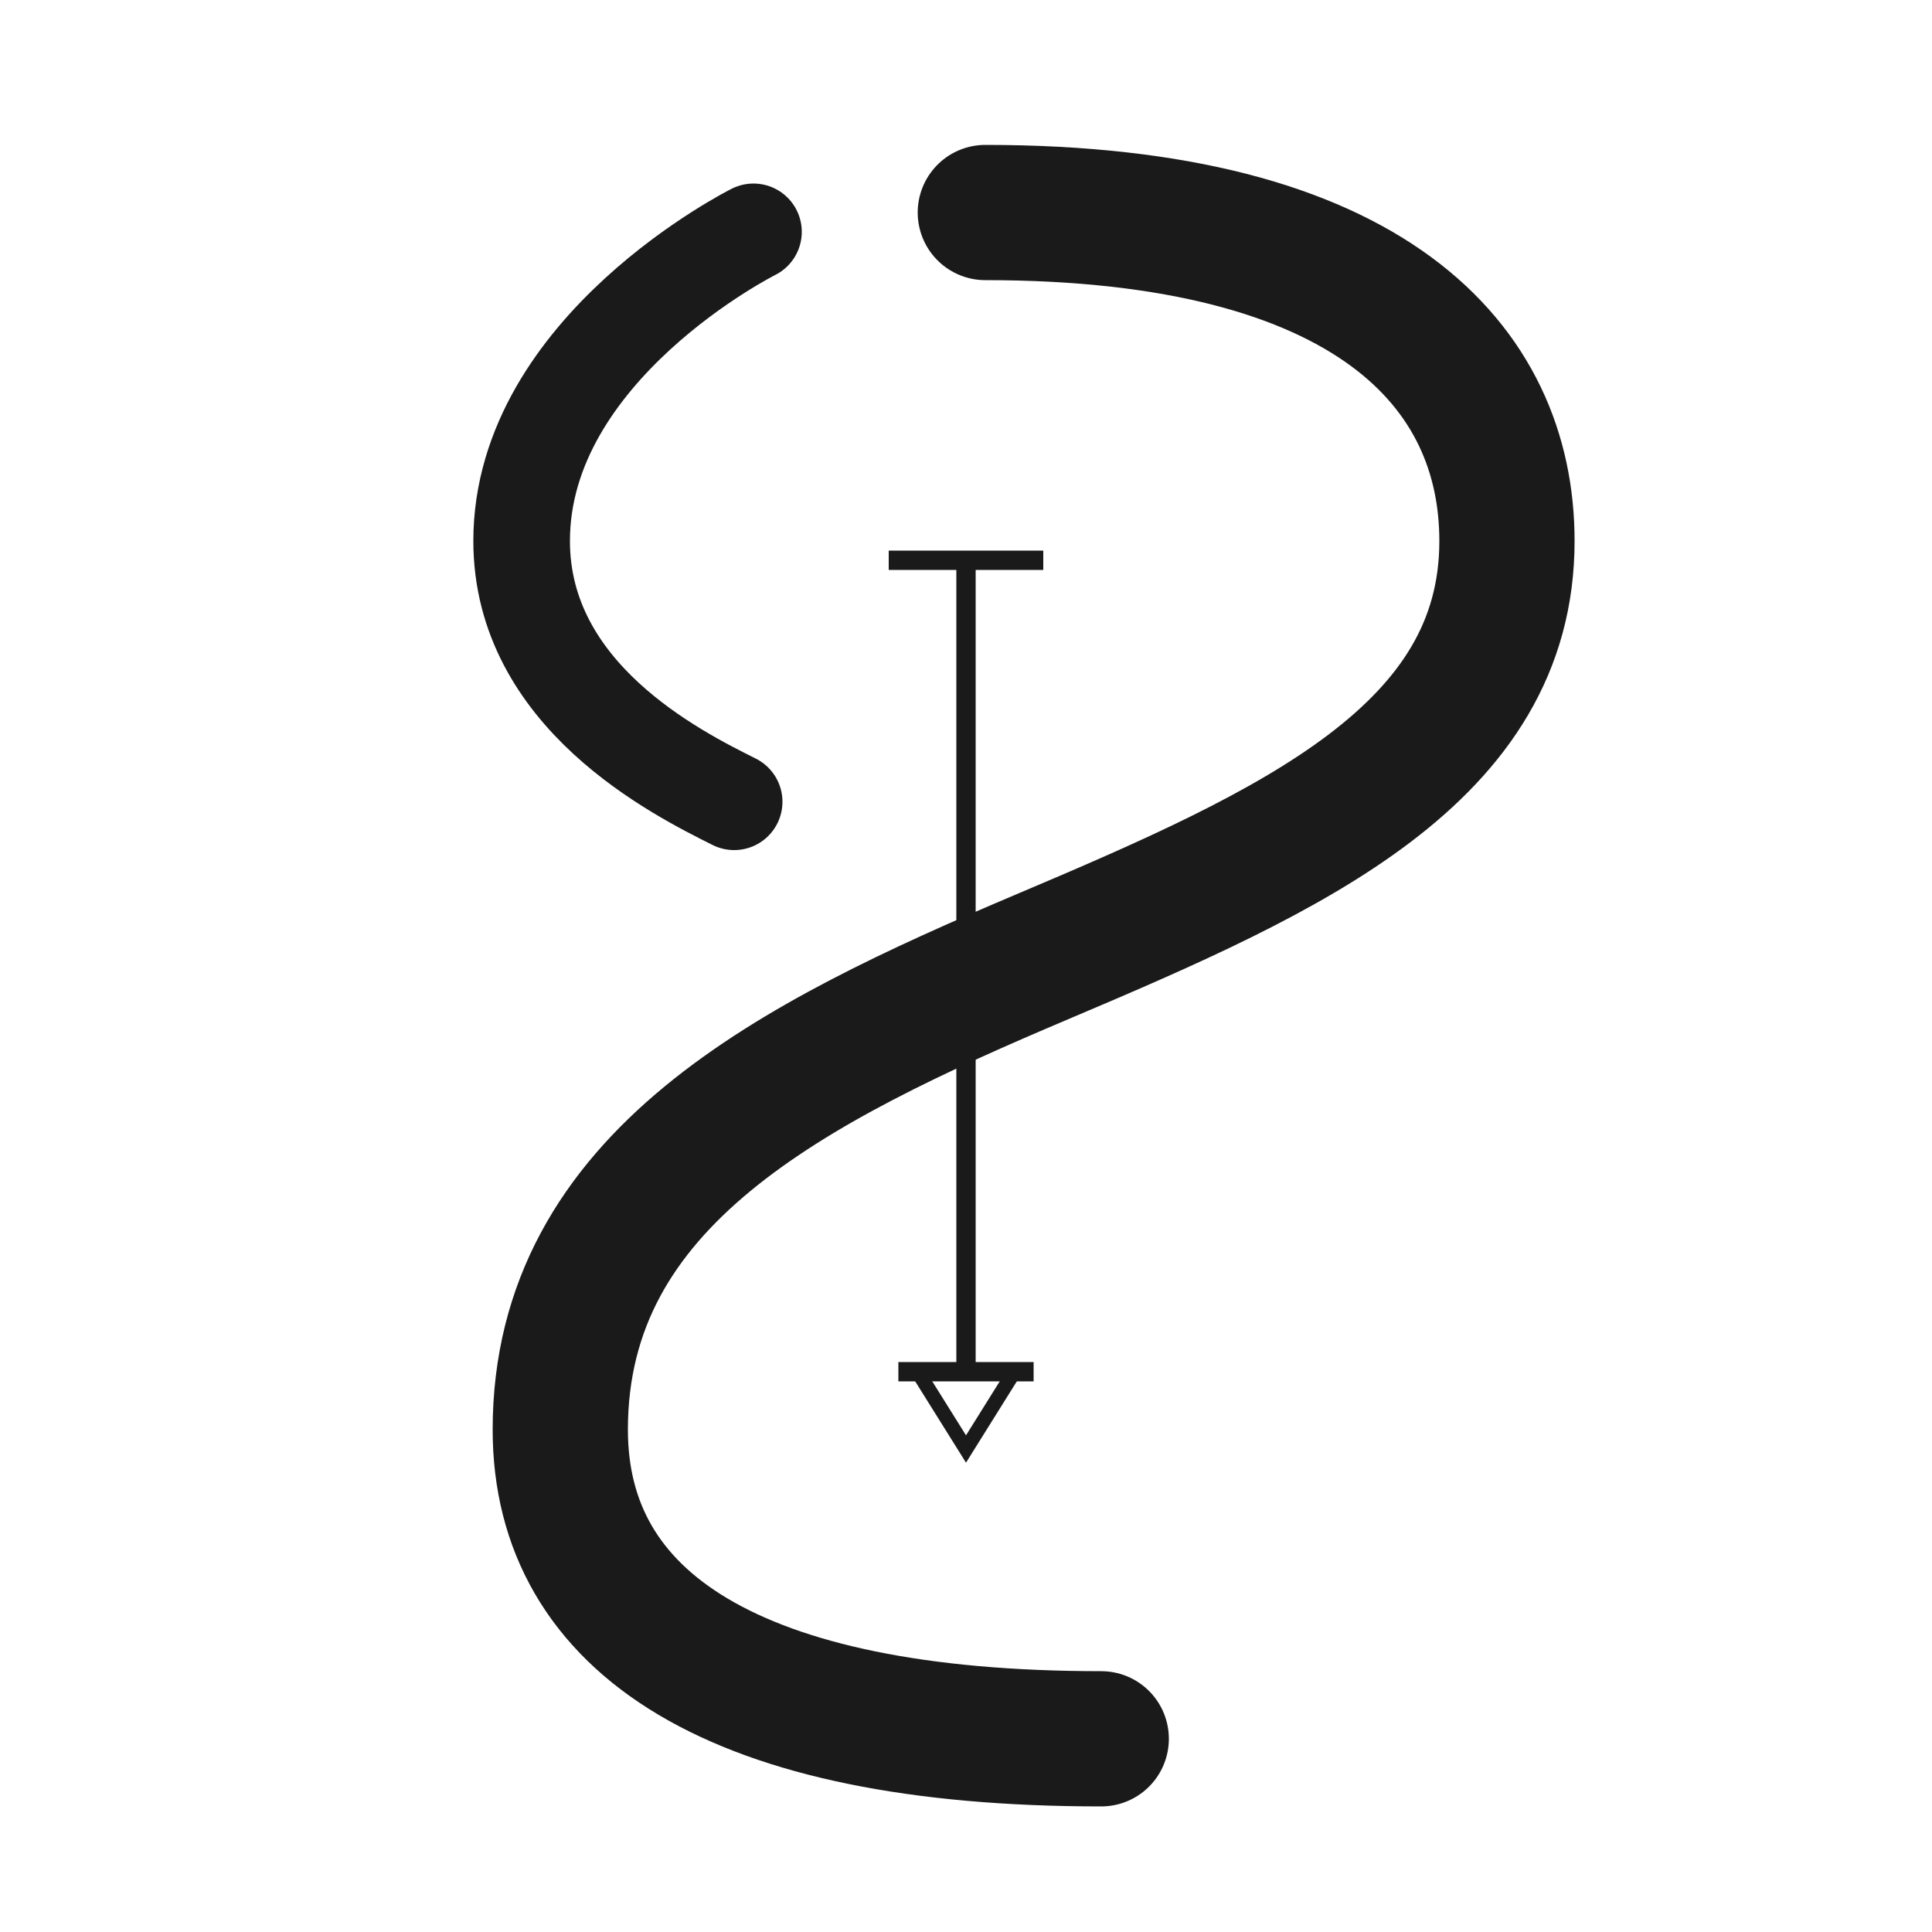
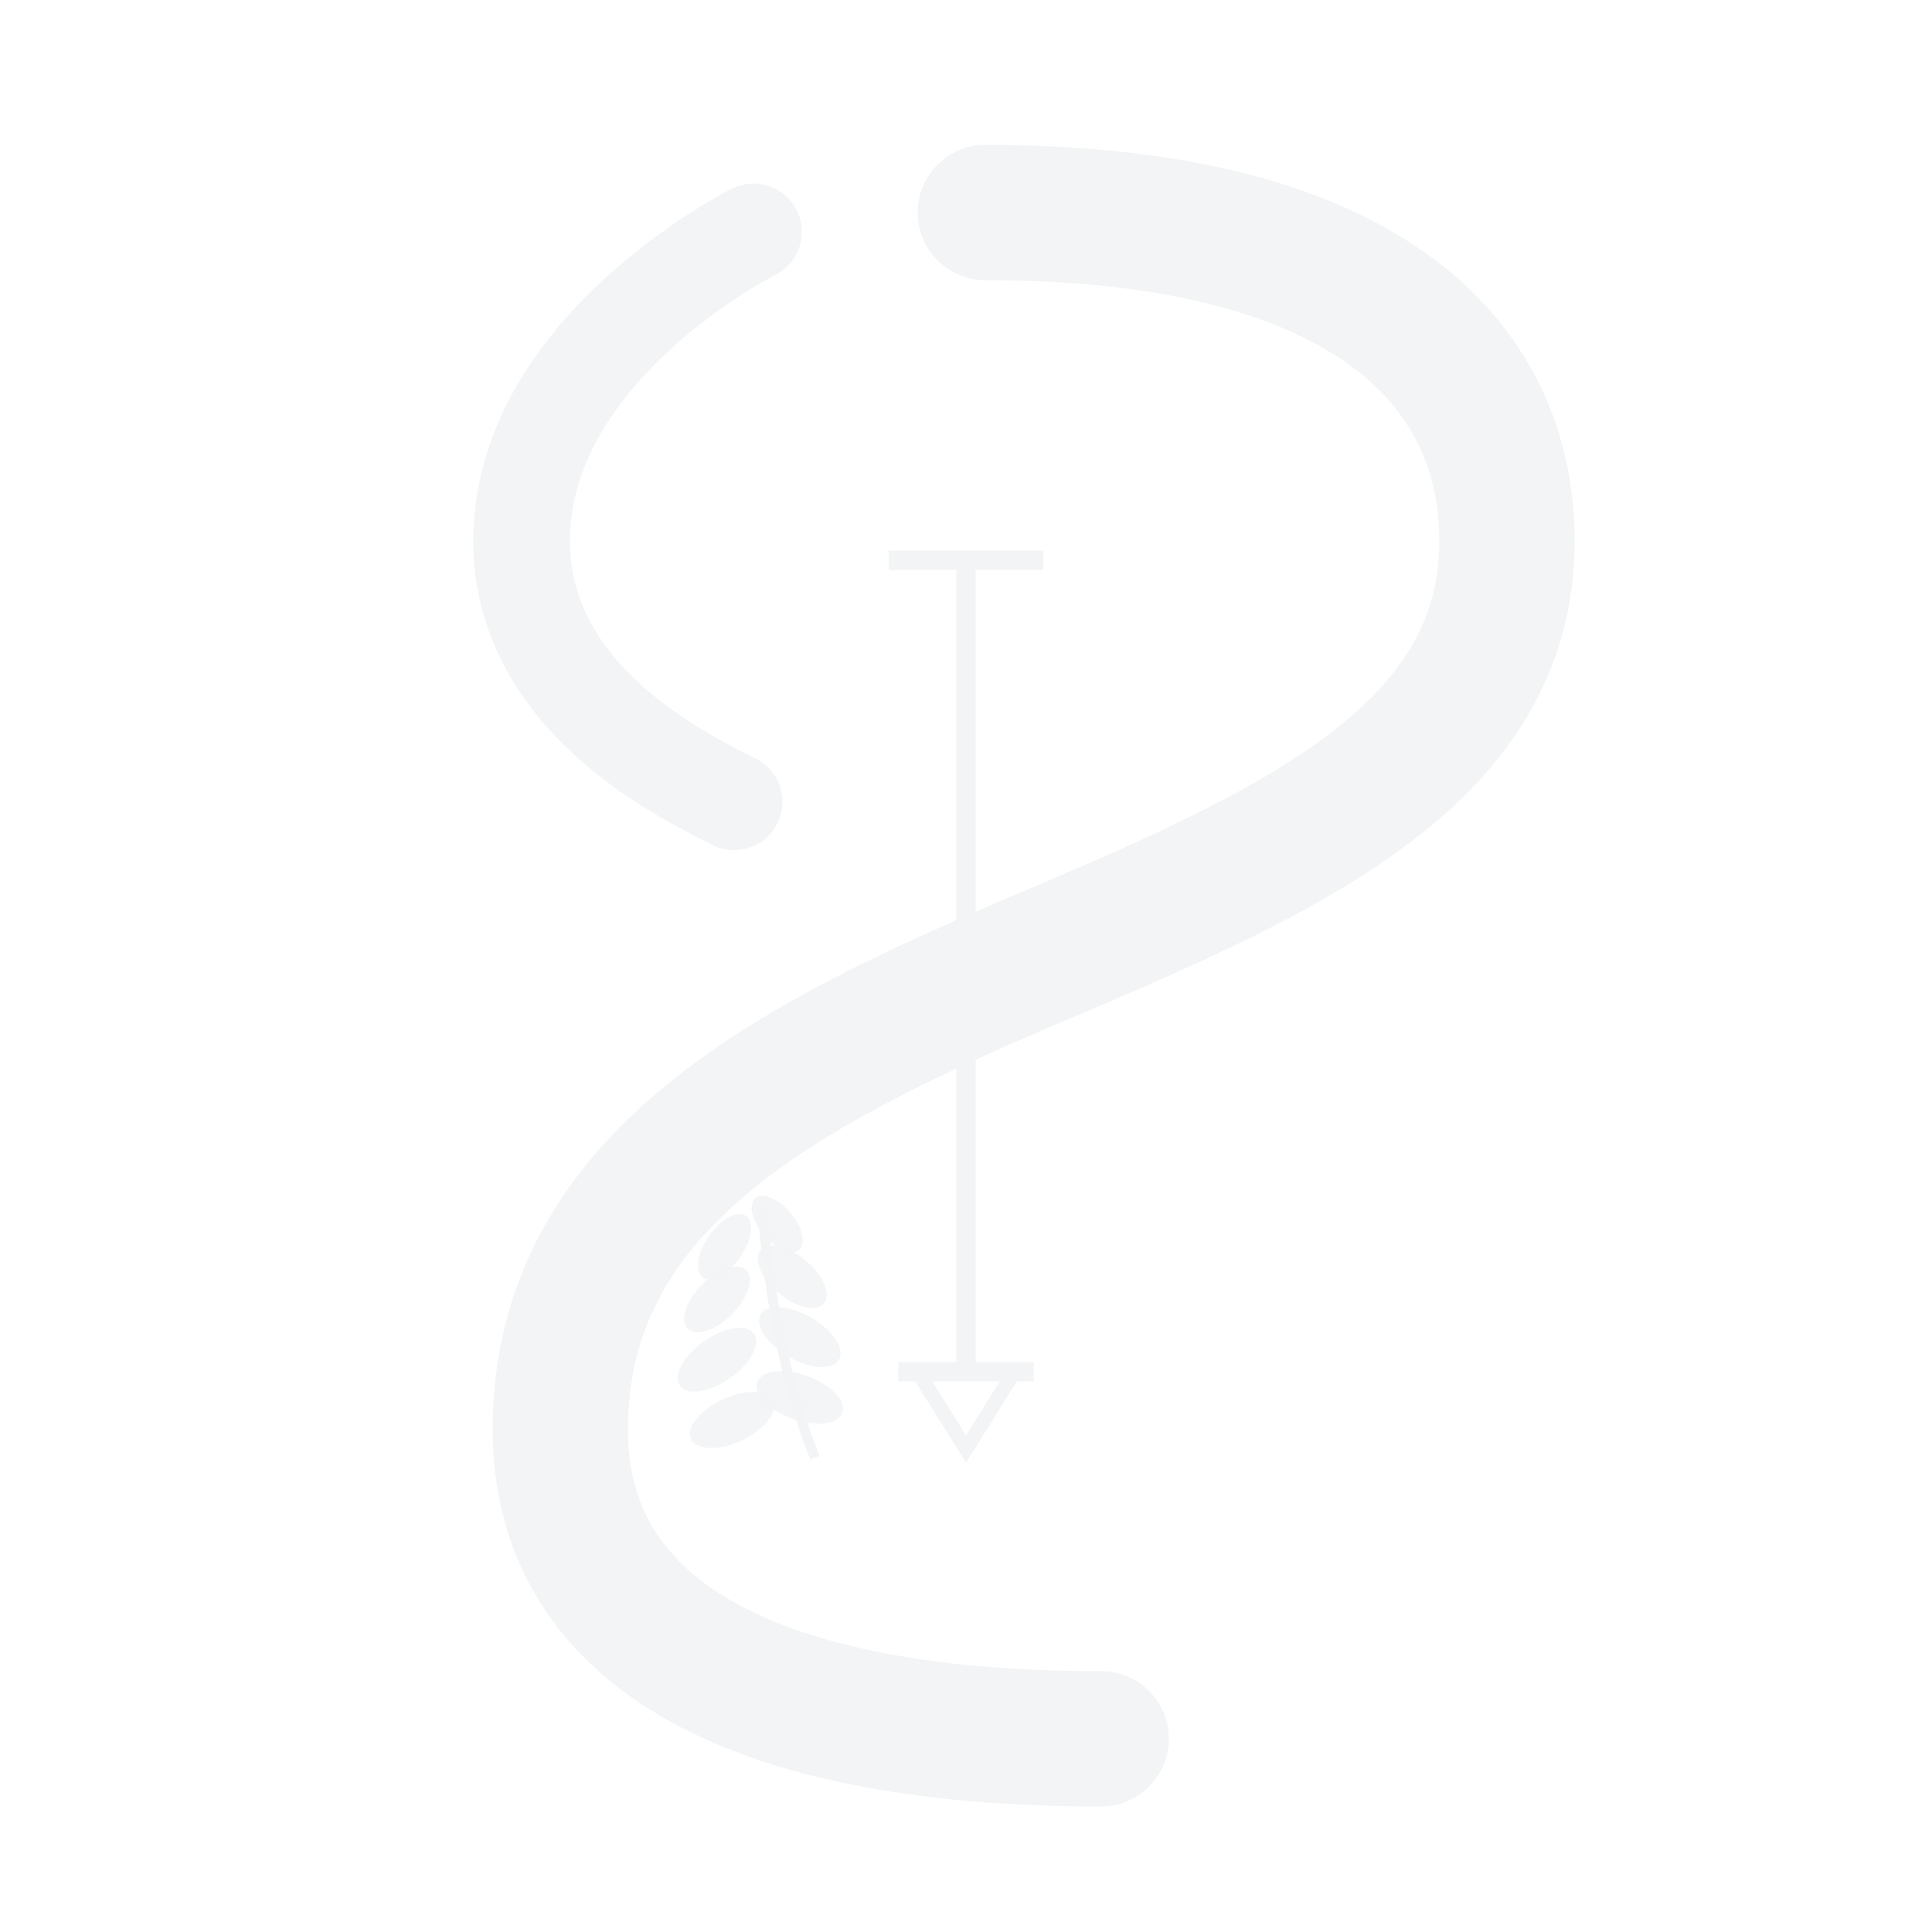
- <svg xmlns="http://www.w3.org/2000/svg" viewBox="0 0 200 200">
+ <svg xmlns="http://www.w3.org/2000/svg" viewBox="0 0 200 200" role="img" aria-labelledby="title desc">
  <g transform="translate(100,100)">
-     <path d="M2,-78 C42,-78 56,-62 56,-44 C56,-22 34,-12 8,-1 C-18,10 -42,22 -42,48 C-42,68 -24,80 14,80" stroke="#1a1a1a" stroke-width="14" fill="none" stroke-linecap="round" />
-     <path d="M-22,-76 C-22,-76 -46,-64 -46,-44 C-46,-28 -30,-20 -24,-17" stroke="#1a1a1a" stroke-width="10" fill="none" stroke-linecap="round" />
-     <line x1="0" y1="-42" x2="0" y2="42" stroke="#1a1a1a" stroke-width="2" />
-     <line x1="-8" y1="-42" x2="8" y2="-42" stroke="#1a1a1a" stroke-width="2" />
-     <line x1="-7" y1="42" x2="7" y2="42" stroke="#1a1a1a" stroke-width="2" />
-     <path d="M-5,42 L0,50 L5,42" stroke="#1a1a1a" stroke-width="1.5" fill="none" />
+     <path d="M2,-78 C42,-78 56,-62 56,-44 C56,-22 34,-12 8,-1 C-18,10 -42,22 -42,48 C-42,68 -24,80 14,80" stroke="#F2F4F5" stroke-width="14" fill="none" stroke-linecap="round" />
+     <path d="M-22,-76 C-22,-76 -46,-64 -46,-44 C-46,-28 -30,-20 -24,-17" stroke="#F2F4F5" stroke-width="10" fill="none" stroke-linecap="round" />
+     <line x1="0" y1="-42" x2="0" y2="42" stroke="#F2F4F5" stroke-width="2" />
+     <line x1="-8" y1="-42" x2="8" y2="-42" stroke="#F2F4F5" stroke-width="2" />
+     <line x1="-7" y1="42" x2="7" y2="42" stroke="#F2F4F5" stroke-width="2" />
+     <path d="M-5,42 L0,50 L5,42" stroke="#F2F4F5" stroke-width="1.5" fill="none" />
+     <g transform="translate(-25,47) scale(0.78)">
+       <path d="M12,5 C8,-5 6,-16 5,-28" stroke="#F2F4F5" stroke-width="1.3" fill="none" />
+       <ellipse cx="1" cy="0" rx="6" ry="3" transform="rotate(-25,1,0)" fill="#F2F4F5" opacity="0.9" />
+       <ellipse cx="-1" cy="-8" rx="6" ry="3" transform="rotate(-35,-1,-8)" fill="#F2F4F5" opacity="0.9" />
+       <ellipse cx="-1" cy="-16" rx="5.5" ry="2.8" transform="rotate(-45,-1,-16)" fill="#F2F4F5" opacity="0.9" />
+       <ellipse cx="0" cy="-23" rx="5" ry="2.5" transform="rotate(-55,0,-23)" fill="#F2F4F5" opacity="0.9" />
+       <ellipse cx="10" cy="-3" rx="6" ry="3" transform="rotate(20,10,-3)" fill="#F2F4F5" opacity="0.9" />
+       <ellipse cx="10" cy="-11" rx="6" ry="3" transform="rotate(30,10,-11)" fill="#F2F4F5" opacity="0.9" />
+       <ellipse cx="9" cy="-19" rx="5.5" ry="2.8" transform="rotate(40,9,-19)" fill="#F2F4F5" opacity="0.9" />
+       <ellipse cx="7" cy="-26" rx="4.5" ry="2.3" transform="rotate(50,7,-26)" fill="#F2F4F5" opacity="0.9" />
+     </g>
  </g>
</svg>
